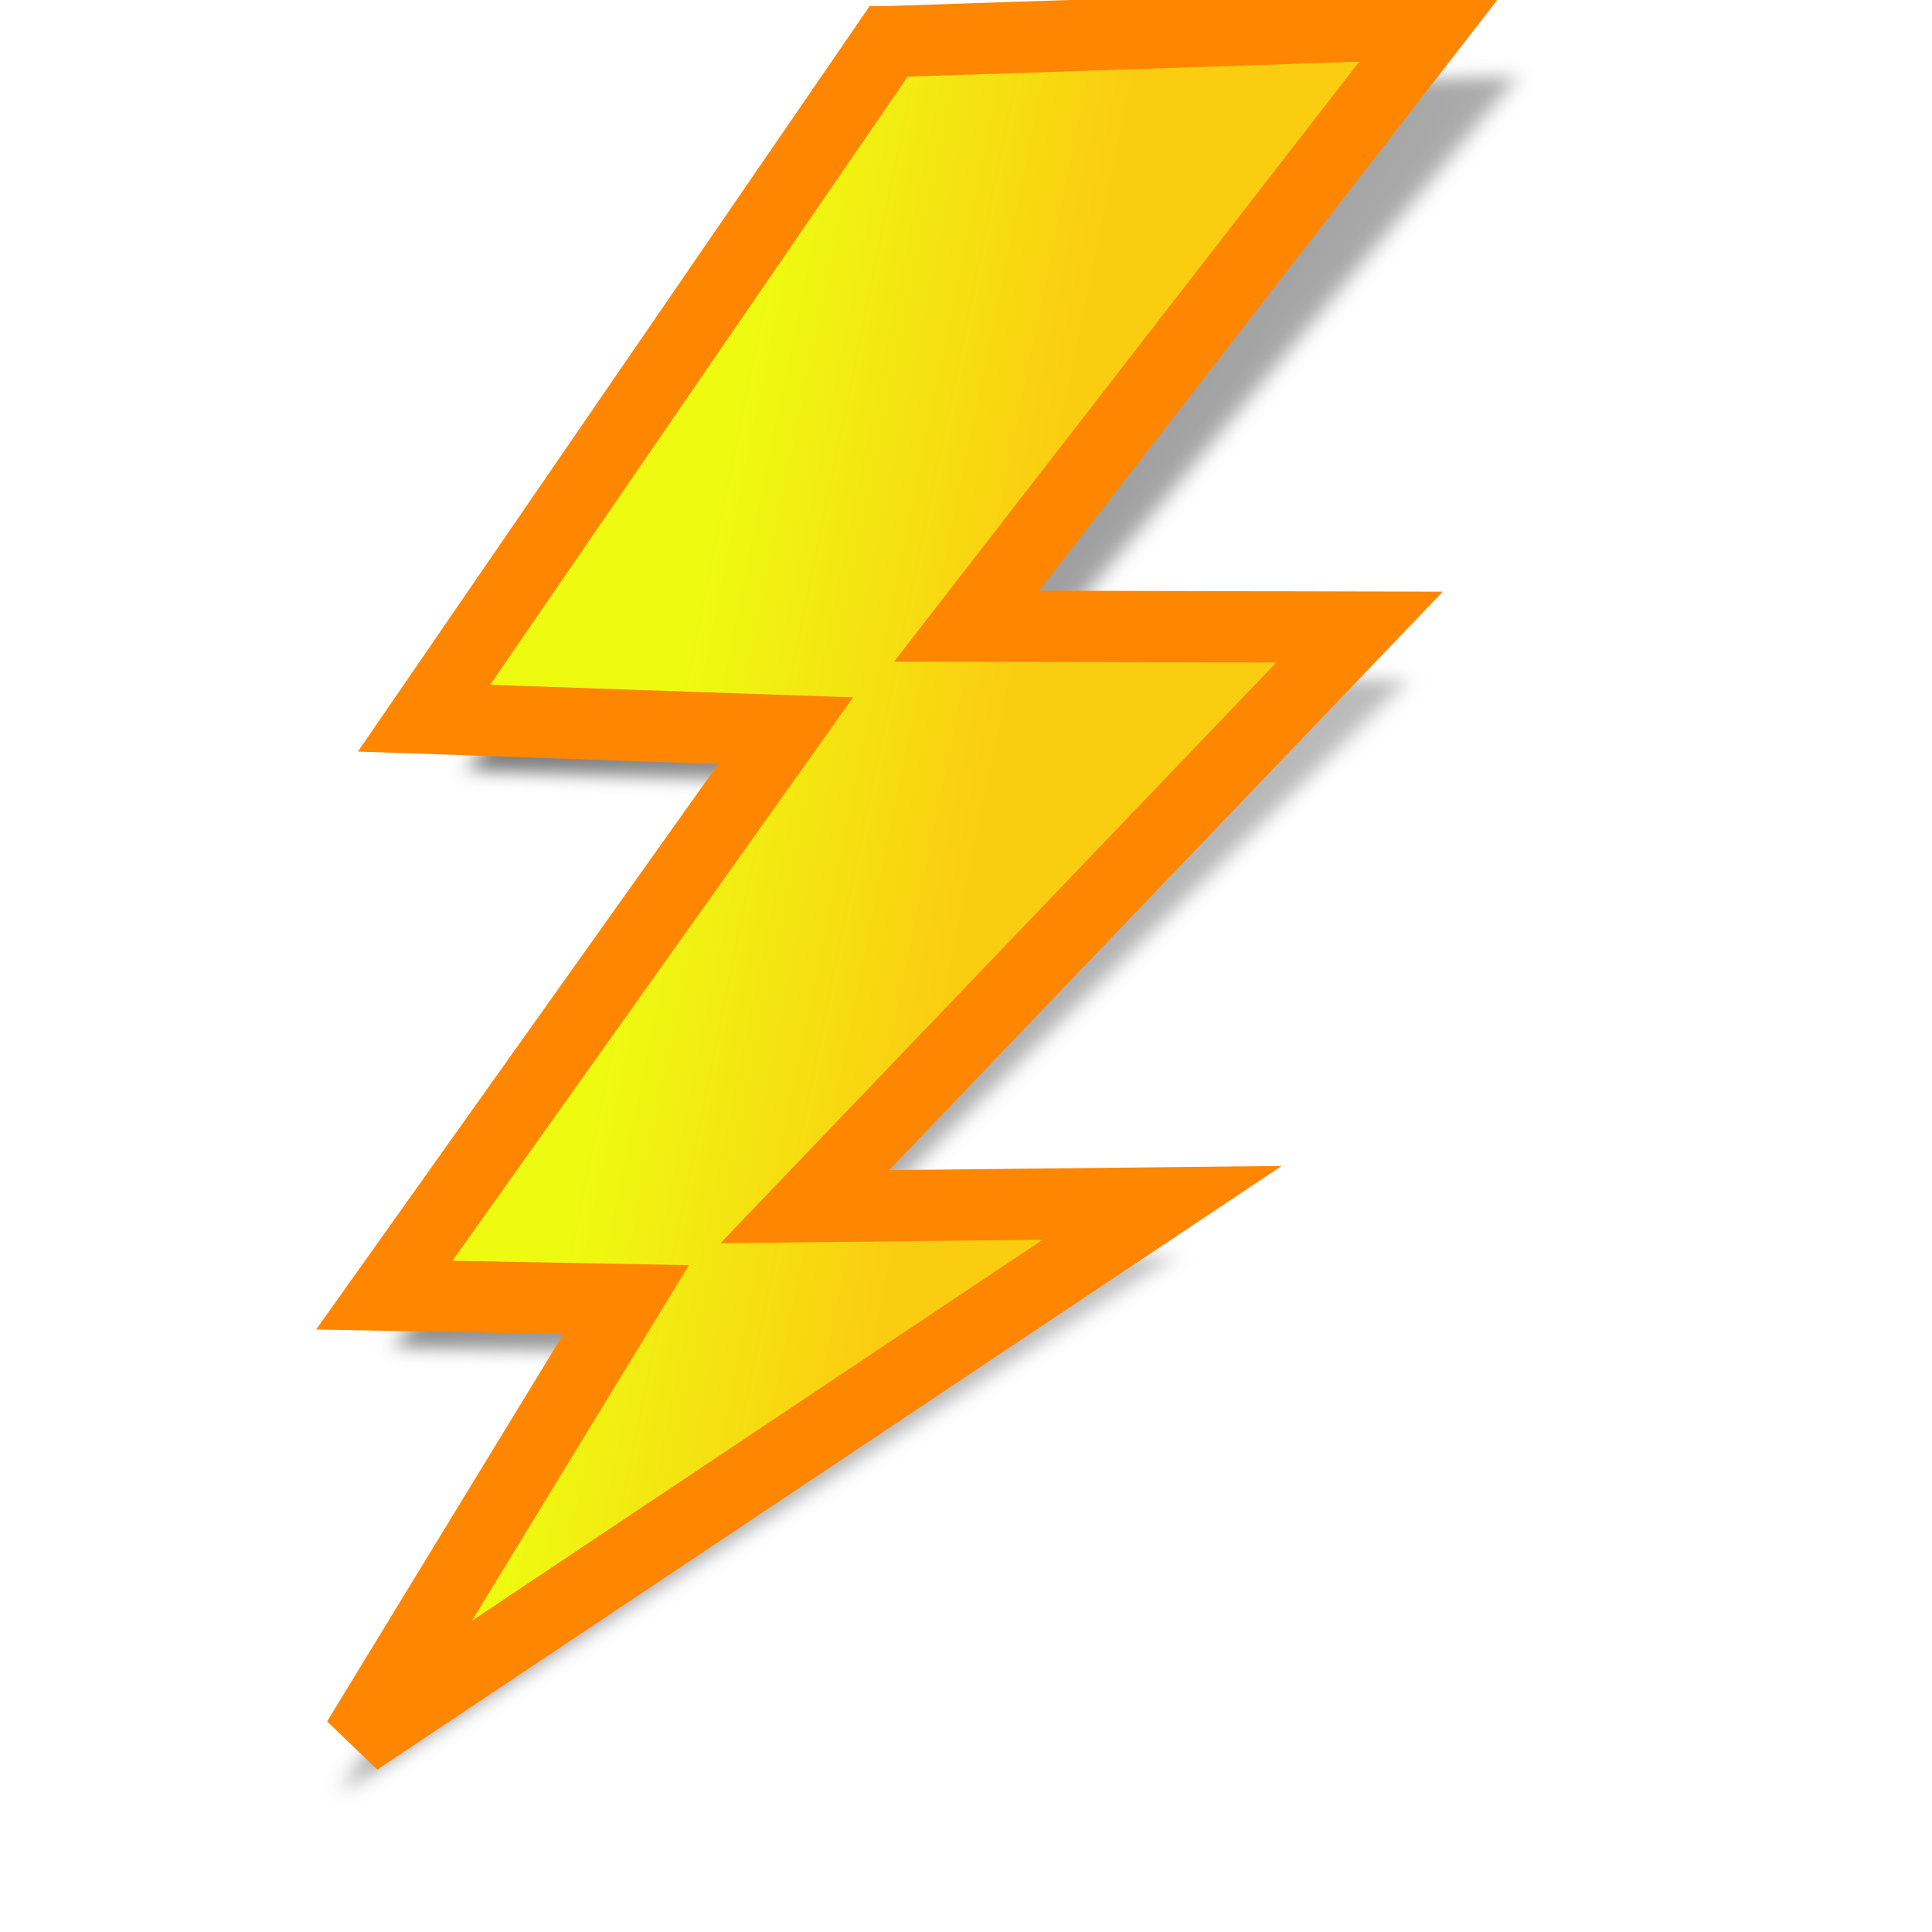
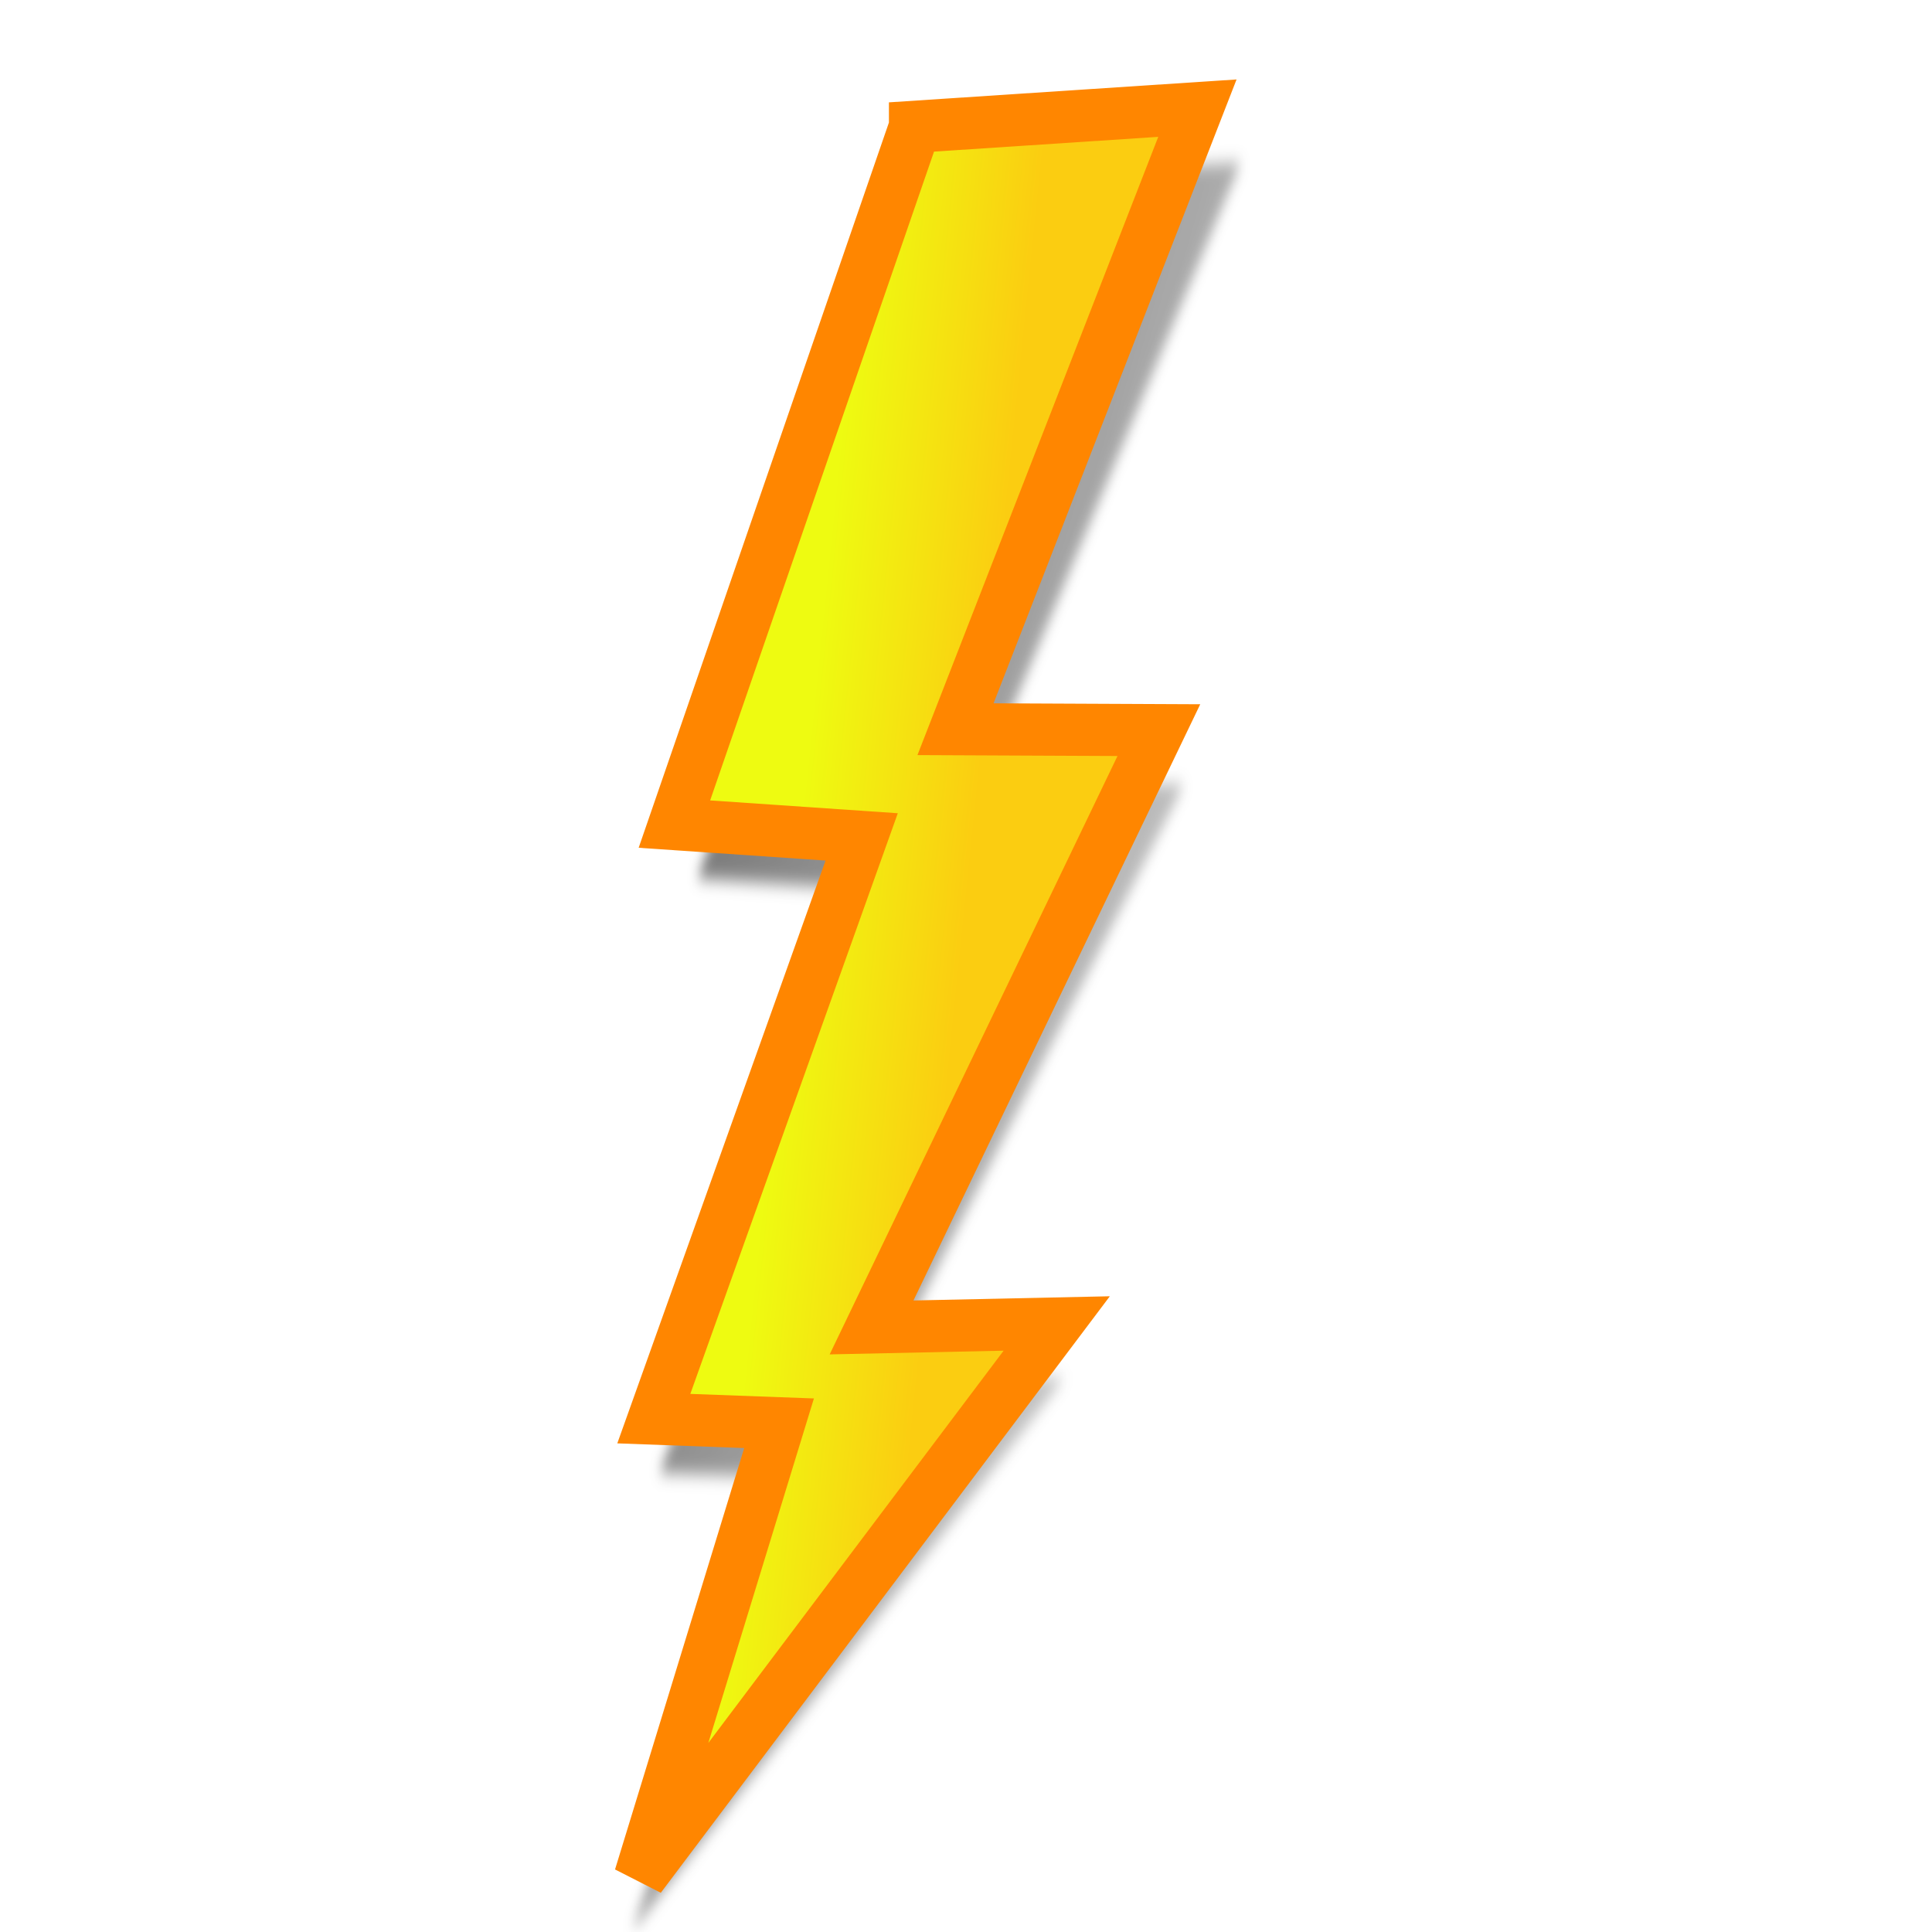
- <svg xmlns="http://www.w3.org/2000/svg" xmlns:xlink="http://www.w3.org/1999/xlink" viewBox="0 0 266.67 266.67" version="1.1" id="svg33">
+ <svg xmlns="http://www.w3.org/2000/svg" xmlns:xlink="http://www.w3.org/1999/xlink" viewBox="0 0 48 48" version="1.1" id="svg33" width="48" height="48">
  <defs id="defs19">
    <linearGradient id="h" x1="26.877" x2="26.877" y1="12.408" y2="38.766" xlink:href="#a" gradientTransform="scale(1.395073,0.7168085)" gradientUnits="userSpaceOnUse" />
    <linearGradient id="g" x1="26.669" x2="26.77" y1="13.624" y2="36.585" xlink:href="#a" gradientTransform="scale(1.395073,0.7168085)" gradientUnits="userSpaceOnUse" />
-     <linearGradient id="i" x1="34.409" x2="45.797" y1="30.736" y2="36.858" gradientTransform="matrix(0.9636701,0,0.3062225,1.037699,-11.45738,0)" gradientUnits="userSpaceOnUse">
+     <linearGradient id="i" x1="34.409" x2="45.797" y1="30.736" y2="36.858" gradientTransform="matrix(0.08984068,0,0.02854835,0.1924909,5.077167,2.05128)" gradientUnits="userSpaceOnUse">
      <stop stop-color="#eefb11" offset="0" id="stop4" />
      <stop stop-color="#fbcd11" offset="1" id="stop6" />
    </linearGradient>
    <linearGradient id="f" x1="6.239" x2="73.291" y1="7.455" y2="65.997" gradientTransform="scale(0.9602991,1.041342)" gradientUnits="userSpaceOnUse">
      <stop offset="0" id="stop9" />
      <stop stop-opacity="0" offset="1" id="stop11" />
    </linearGradient>
    <linearGradient id="a">
      <stop stop-color="#fff" offset="0" id="stop14" />
      <stop stop-color="#fffcfc" stop-opacity="0" offset="1" id="stop16" />
    </linearGradient>
-     <filter style="color-interpolation-filters:sRGB" id="filter1227" x="-0.016" width="1.033" y="-0.012" height="1.023">
+     <filter style="color-interpolation-filters:sRGB" id="filter1227" x="-0.013" width="1.025" y="-0.012" height="1.023">
      <feGaussianBlur stdDeviation="0.347" id="feGaussianBlur1229" />
    </filter>
  </defs>
  <g transform="matrix(3.2788,0,0,3.2788,-9.7603,-5.697)" fill-rule="evenodd" id="g31" style="stroke-width:0;stroke-miterlimit:4;stroke-dasharray:none">
    <g stroke-width="0" id="g27" transform="matrix(1,0,0.2365027,1,-9.712457,0)" style="stroke-width:0;stroke-miterlimit:4;stroke-dasharray:none">
-       <path d="m 52.238,5.699 -27.956,28.481 15.069,0.526 -23.91,23.762 10.127,0.189 L 8.788,77.195 49.335,54.583 34.242,54.742 64.794,30.346 48.268,30.306 75.421,4.939 52.239,5.699 Z" fill="url(#f)" opacity="0.789" stroke="#ff8600" id="path23" style="display:inline;fill:url(#f);stroke-width:0;stroke-miterlimit:4;stroke-dasharray:none;filter:url(#filter1227)" />
+       <path d="m 52.238,5.699 -27.956,28.481 15.069,0.526 -23.91,23.762 10.127,0.189 L 8.788,77.195 49.335,54.583 34.242,54.742 64.794,30.346 48.268,30.306 75.421,4.939 52.239,5.699 Z" fill="url(#f)" opacity="0.789" stroke="#ff8600" id="path23" style="display:inline;fill:url(#f);stroke-width:0;stroke-miterlimit:4;stroke-dasharray:none;filter:url(#filter1227)" transform="matrix(0.09322758,0,-0.02178224,0.1854978,14.46702,2.051281)" />
    </g>
-     <path d="m 40.379,3.49 -19.551,28.481 15.224,0.526 -16.898,23.762 10.183,0.189 L 18.027,74.986 51.901,52.374 36.855,52.533 60.208,28.137 43.67,28.097 63.337,2.73 40.38,3.49 Z" fill="url(#i)" stroke="#ff8600" id="path29" style="display:inline;fill:url(#i);stroke-width:3;stroke-miterlimit:4;stroke-dasharray:none;stroke-dashoffset:0;paint-order:fill markers stroke" />
+     <path d="M 9.91,2.699 8.087,7.982 9.506,8.079 7.931,12.487 8.88,12.522 7.826,15.961 10.984,11.766 9.581,11.796 11.758,7.27 10.217,7.263 12.05,2.557 9.91,2.698 Z" fill="url(#i)" stroke="#ff8600" id="path29" style="display:inline;fill:url(#i);stroke-width:0.395;stroke-miterlimit:4;stroke-dasharray:none;stroke-dashoffset:0;paint-order:fill markers stroke" />
  </g>
</svg>
